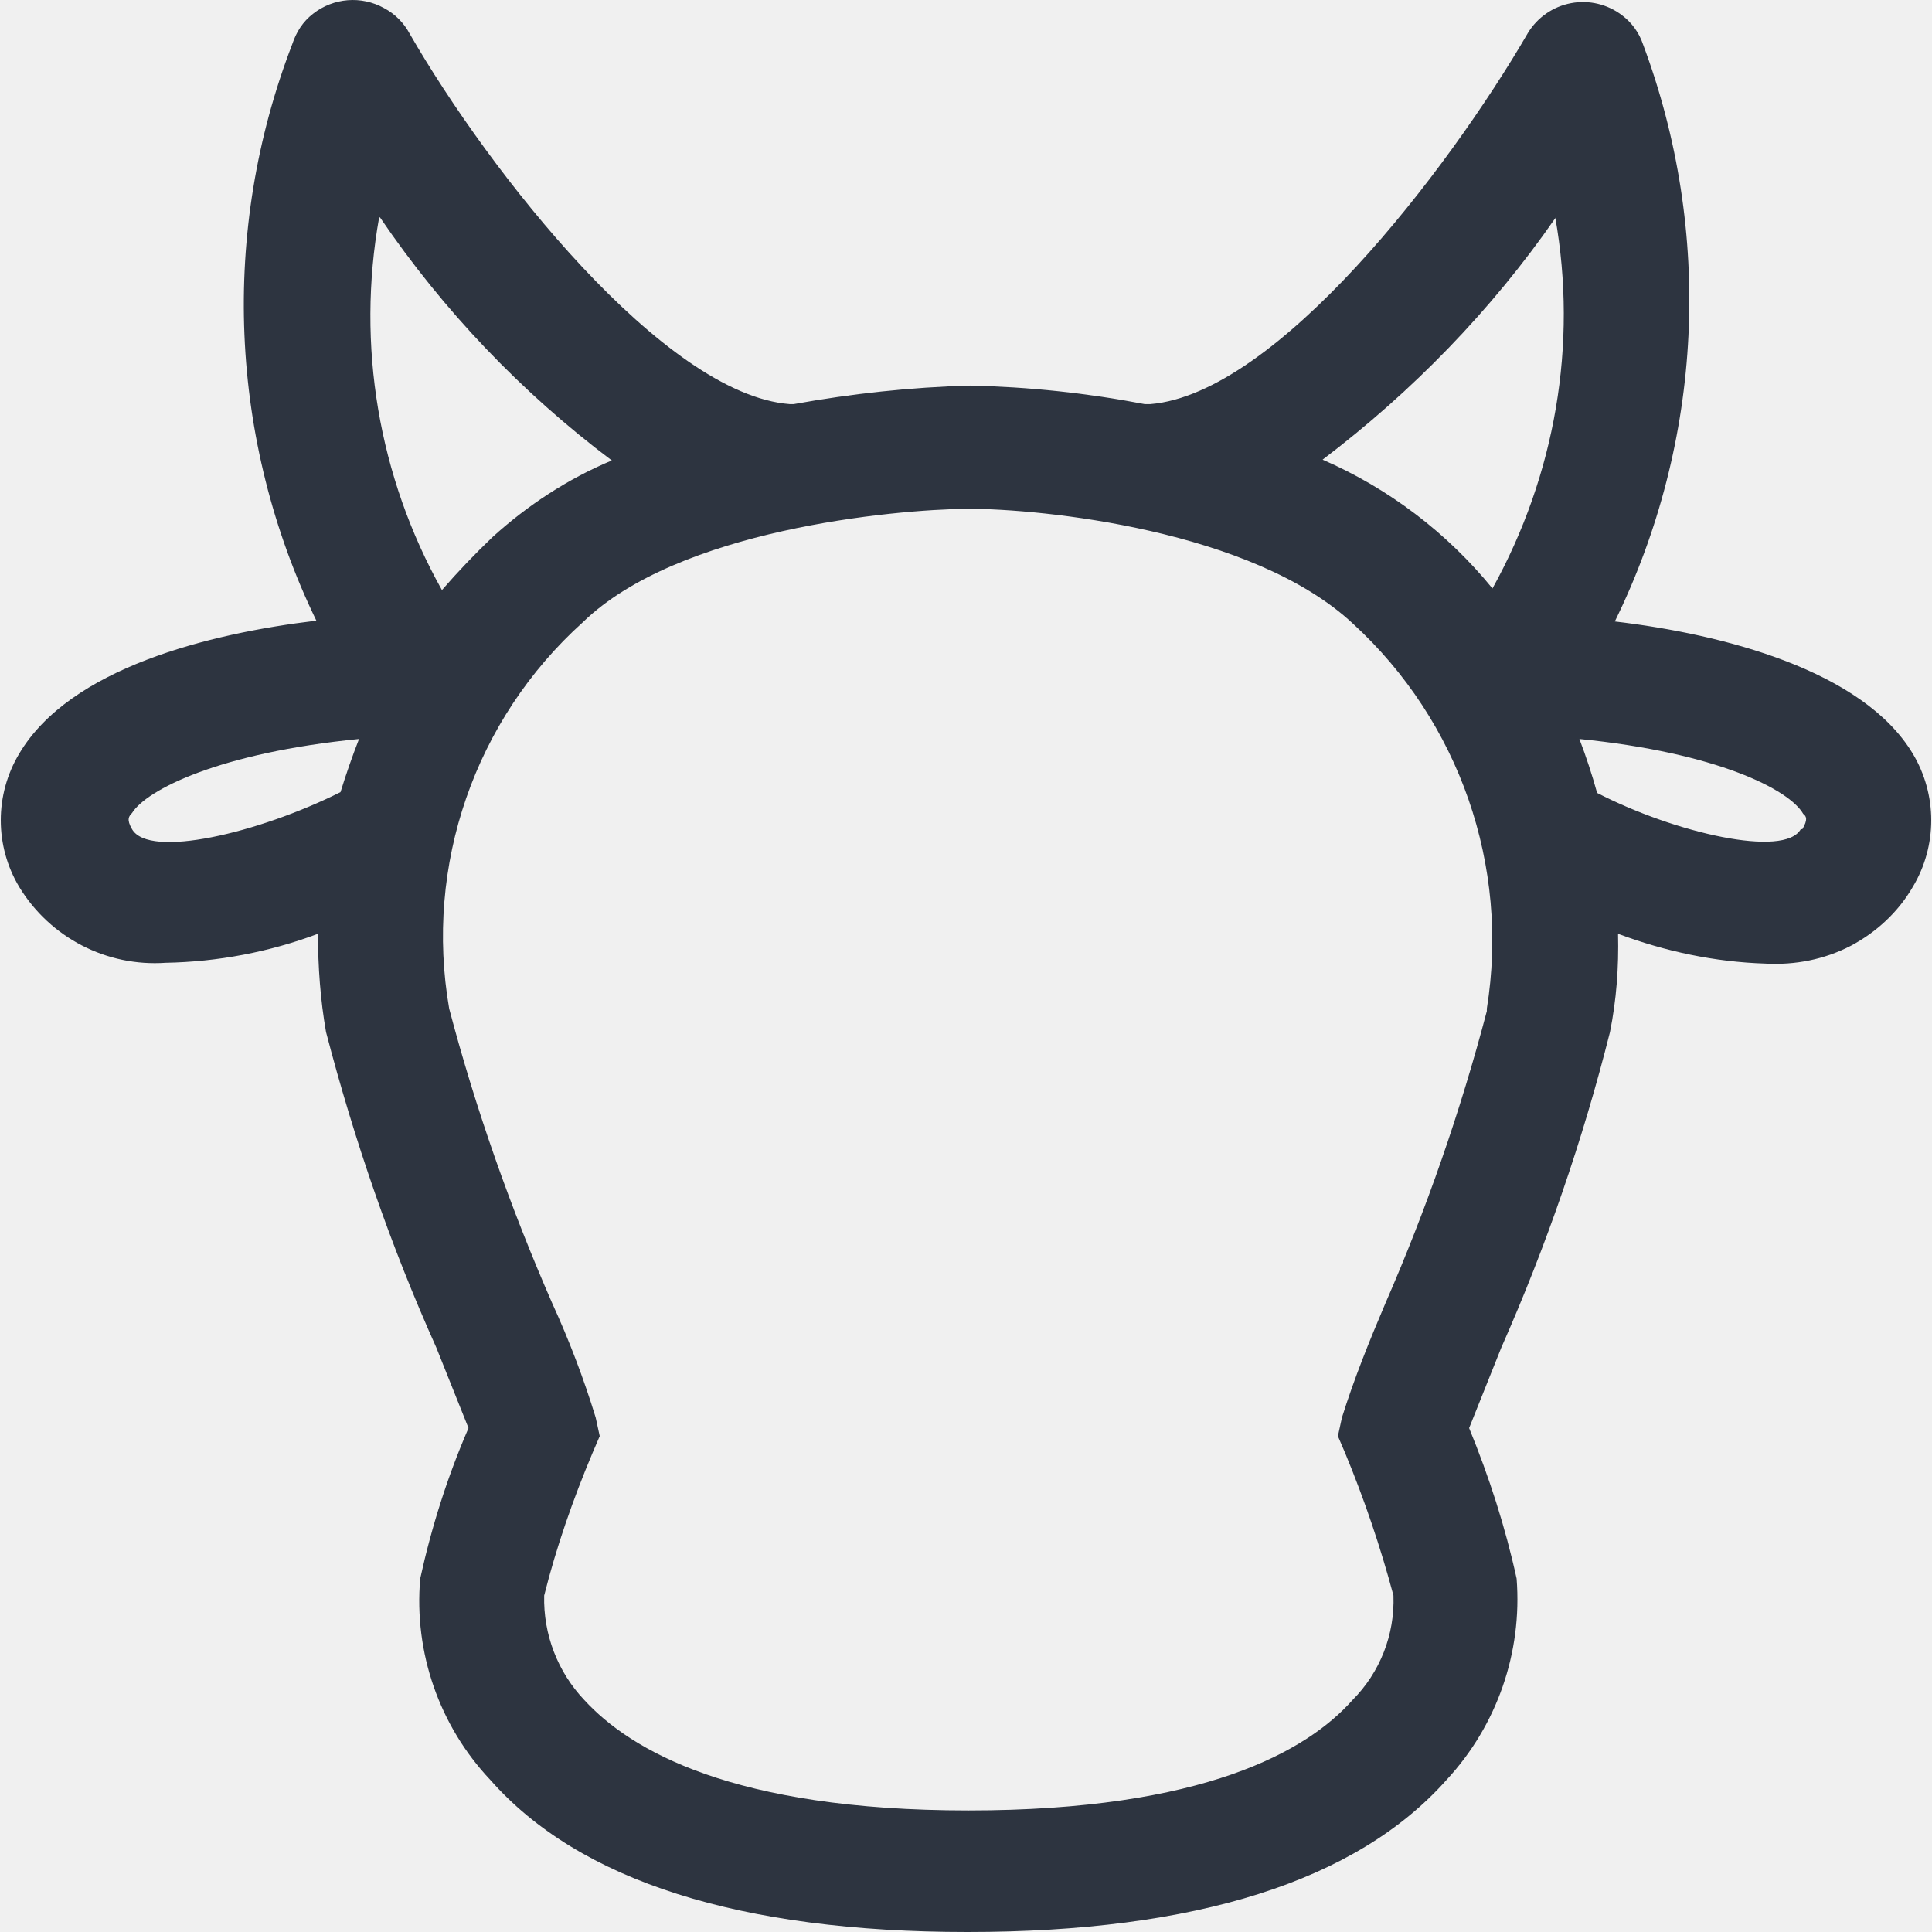
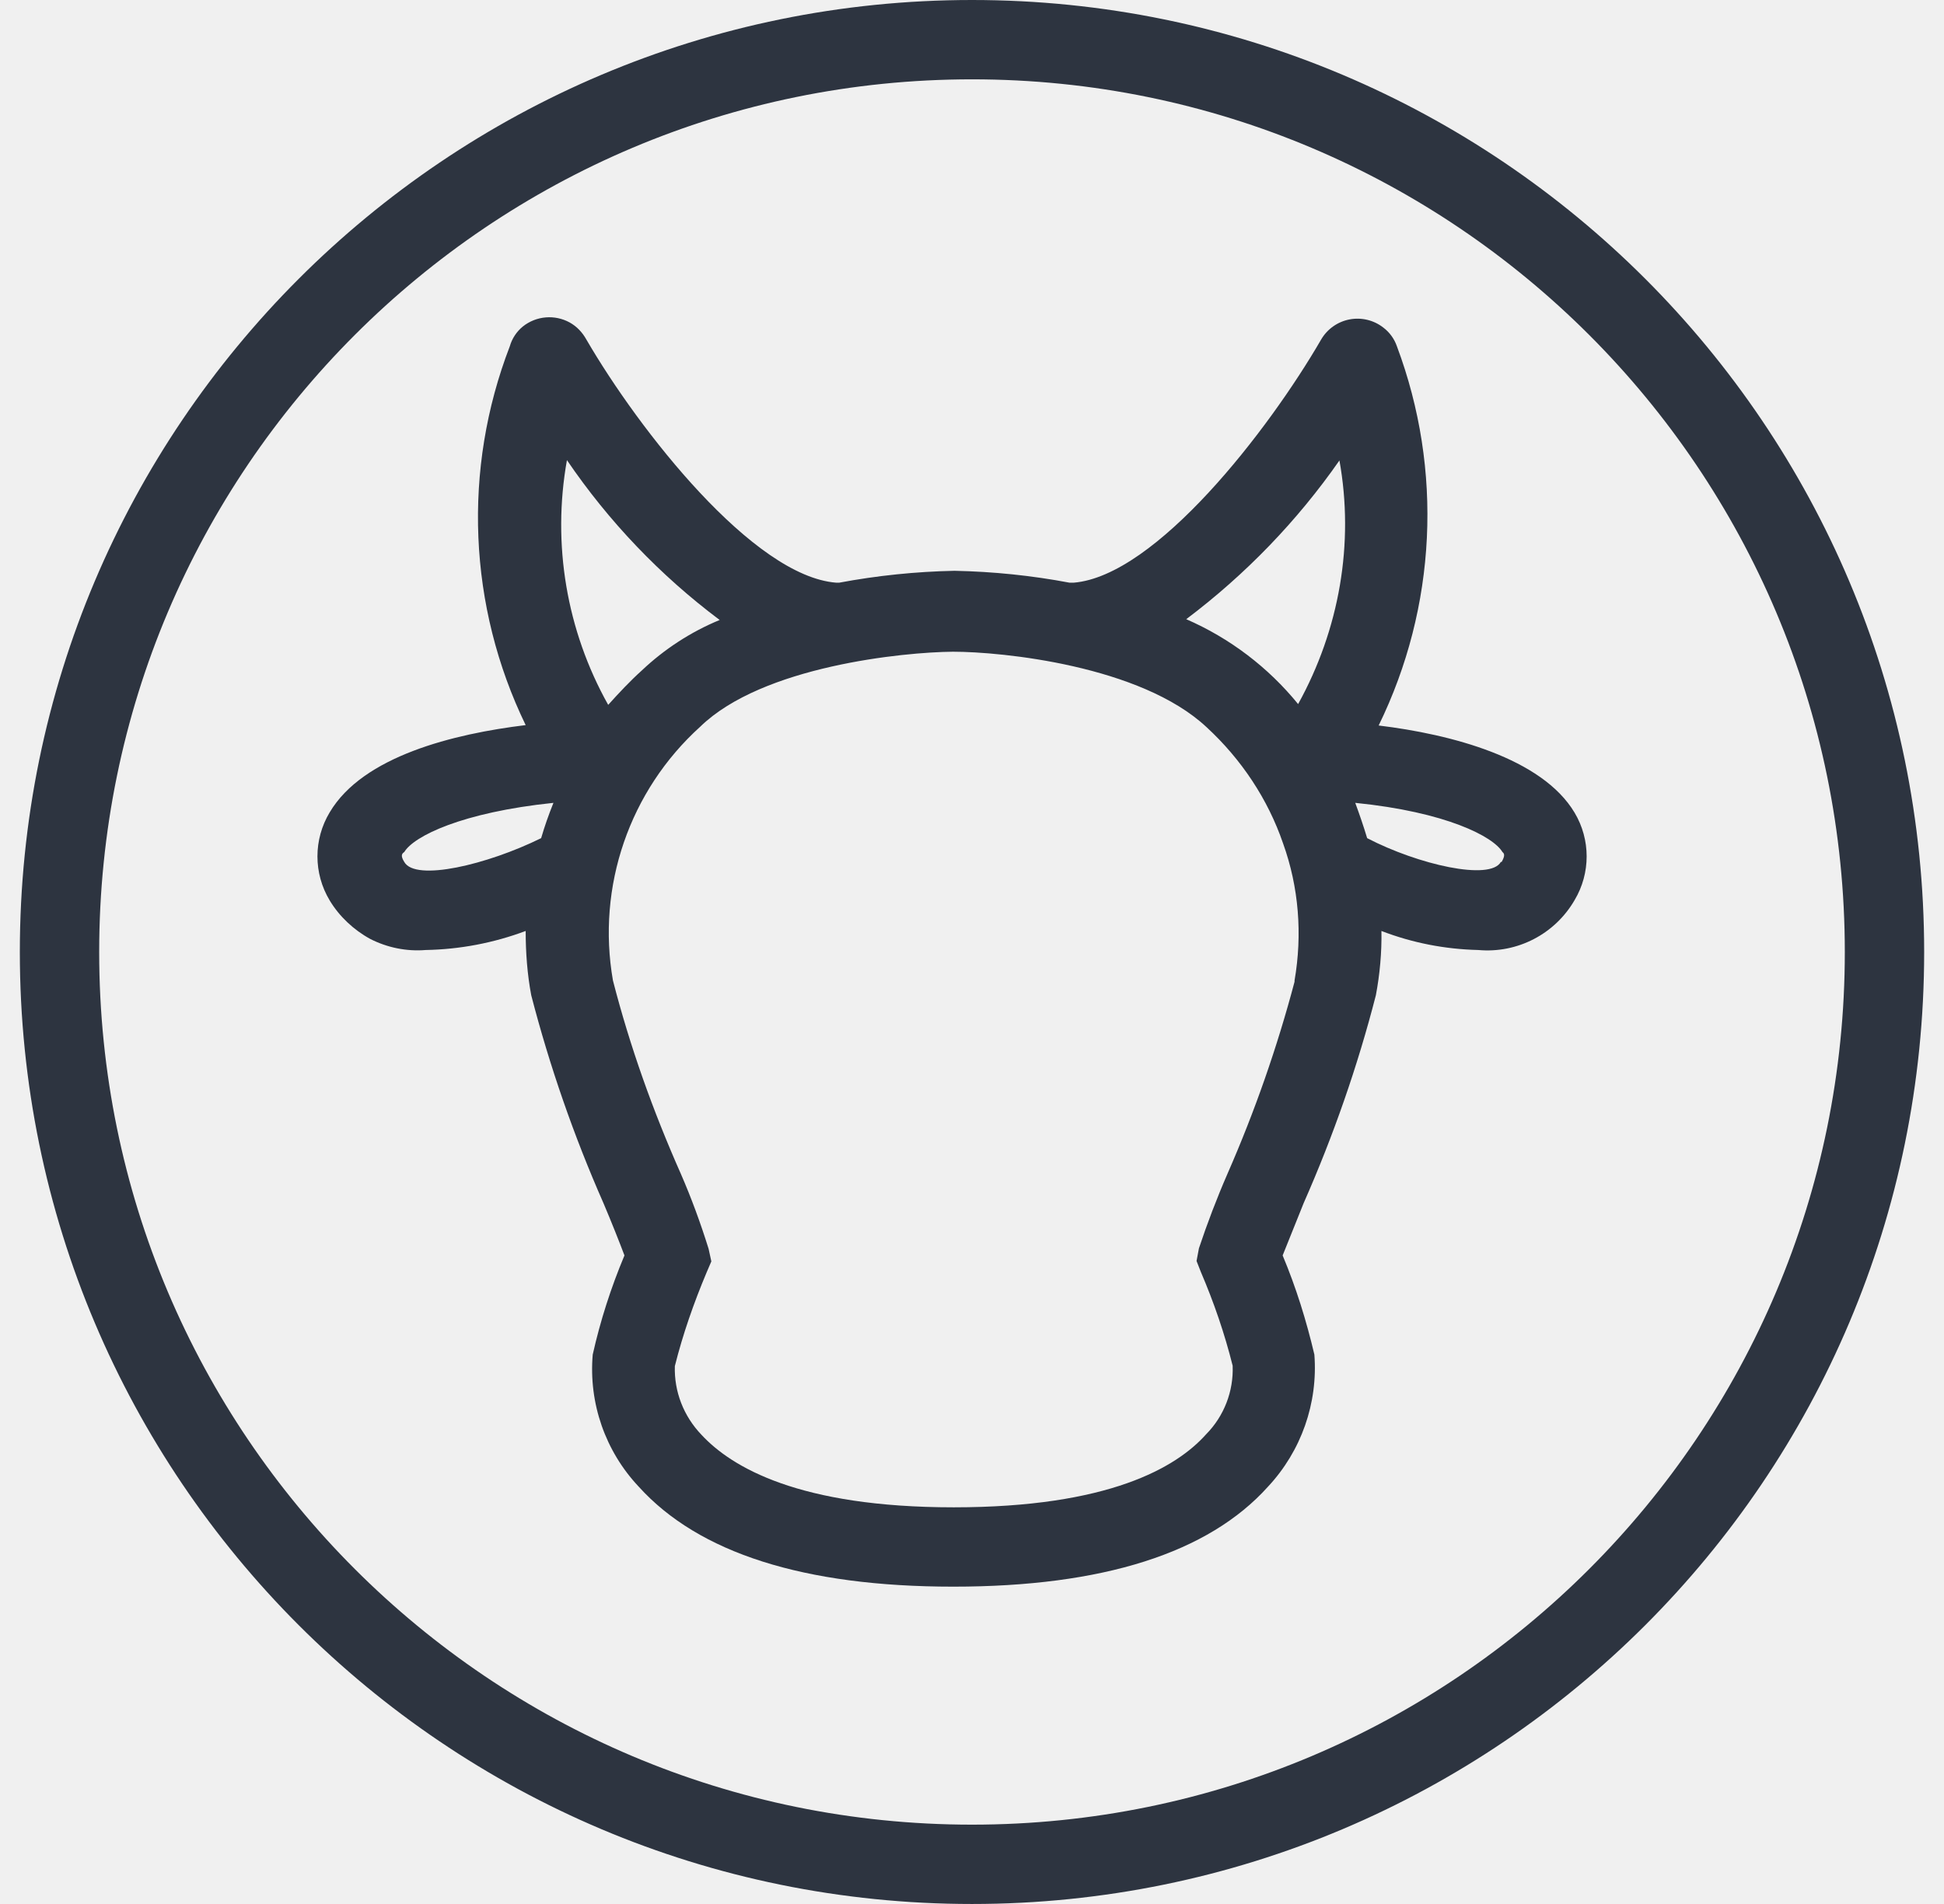
- <svg xmlns="http://www.w3.org/2000/svg" width="24" height="24" fill="none">
+ <svg xmlns="http://www.w3.org/2000/svg" width="49" height="48" viewBox="0 0 49 48" fill="none">
+   <circle cx="24.5" cy="24" r="23" stroke="#2D3440" stroke-width="2" />
  <g clip-path="url(#a)">
-     <path fill="#2D3440" d="M20.06 7.72a9.07 9.07 0 0 0 .35-7.17.75.75 0 0 0-.26-.36.8.8 0 0 0-1.17.22c-1 1.72-3.12 4.48-4.69 4.61h-.07a13 13 0 0 0-2.17-.23c-.74.02-1.47.1-2.19.23h-.05C8.25 4.9 6.08 2.14 5.09.42A.77.77 0 0 0 4.77.1a.8.8 0 0 0-.88.07c-.13.1-.21.23-.26.38a9 9 0 0 0 .3 7.16C2.59 7.87.87 8.3.24 9.36a1.61 1.61 0 0 0 0 1.66 1.97 1.97 0 0 0 1.82.94 5.68 5.68 0 0 0 1.89-.36c0 .41.03.82.1 1.22.35 1.34.8 2.65 1.37 3.92l.4 1c-.26.6-.46 1.23-.6 1.87a3.24 3.24 0 0 0 .87 2.5C7.2 23.37 9.2 24 12.02 24c2.83 0 4.83-.63 5.95-1.89a3.3 3.3 0 0 0 .87-2.5c-.14-.64-.34-1.26-.59-1.87l.4-1A24.46 24.46 0 0 0 20 12.82c.08-.4.11-.8.1-1.22.59.22 1.2.35 1.83.37.37.02.73-.05 1.06-.22.32-.17.59-.42.77-.73a1.61 1.61 0 0 0 0-1.66c-.62-1.03-2.34-1.48-3.7-1.64Zm-.74-5.02c.28 1.58 0 3.2-.78 4.61a5.61 5.61 0 0 0-2.11-1.6c1.12-.85 2.1-1.86 2.89-3Zm-14.6 0A12.72 12.72 0 0 0 7.6 5.72c-.55.23-1.05.56-1.48.95-.22.21-.43.43-.63.66a6.96 6.96 0 0 1-.78-4.63Zm-3.08 7.6c-.07-.12-.04-.16 0-.2.18-.29 1.09-.75 2.82-.92a9.6 9.6 0 0 0-.23.66c-1.02.51-2.38.83-2.59.46Zm16.83 2.26a24.98 24.98 0 0 1-1.26 3.63c-.2.47-.39.94-.54 1.42l-.05.23.09.21c.24.58.44 1.17.6 1.77a1.75 1.75 0 0 1-.51 1.3c-.56.63-1.84 1.37-4.77 1.37-2.93 0-4.2-.75-4.77-1.37a1.82 1.82 0 0 1-.5-1.3c.15-.6.36-1.2.6-1.77l.09-.21-.05-.23c-.15-.49-.33-.96-.54-1.42-.52-1.19-.95-2.41-1.28-3.66a5.25 5.25 0 0 1 1.66-4.8c1.18-1.15 3.85-1.4 4.78-1.41.92 0 3.54.26 4.79 1.43a5.34 5.34 0 0 1 1.66 4.78v.03Zm3.9-2.26c-.2.36-1.56.05-2.53-.45a7.53 7.53 0 0 0-.22-.67c1.71.17 2.61.63 2.78.93.04.03.06.07-.01.19h-.02Z" />
+     <path d="M34.75 18.29a12.1 12.1 0 0 0 .46-9.56 1 1 0 0 0-.34-.47 1.06 1.06 0 0 0-1.57.3c-1.32 2.28-4.16 5.96-6.24 6.13h-.1c-.95-.18-1.92-.28-2.9-.3-.98.02-1.95.12-2.91.3h-.07c-2.09-.16-4.97-3.84-6.3-6.13-.1-.18-.24-.33-.42-.43a1.07 1.07 0 0 0-1.18.1 1 1 0 0 0-.33.5 12 12 0 0 0 .4 9.55c-1.81.22-4.1.78-4.94 2.2a2.15 2.15 0 0 0 0 2.22c.24.4.6.74 1.02.97.43.22.92.32 1.4.28a7.57 7.57 0 0 0 2.52-.48c0 .54.04 1.09.14 1.62a34.44 34.44 0 0 0 1.82 5.24c.2.47.41 1 .53 1.32-.34.81-.61 1.65-.8 2.5a4.32 4.32 0 0 0 1.16 3.33c1.51 1.67 4.16 2.52 7.93 2.52 3.77 0 6.43-.85 7.93-2.52a4.39 4.39 0 0 0 1.17-3.33c-.2-.85-.46-1.69-.8-2.5l.53-1.32c.75-1.7 1.36-3.45 1.82-5.24.1-.53.15-1.08.14-1.62.78.3 1.6.46 2.44.48a2.54 2.54 0 0 0 2.43-1.26 2.15 2.15 0 0 0 0-2.2c-.82-1.38-3.12-1.98-4.94-2.2Zm-.99-6.69c.38 2.1 0 4.27-1.04 6.15a7.49 7.49 0 0 0-2.82-2.14c1.5-1.13 2.8-2.48 3.86-4Zm-19.47 0a16.96 16.96 0 0 0 3.85 4.03c-.73.3-1.4.74-1.96 1.27-.3.27-.58.57-.85.87a9.28 9.28 0 0 1-1.04-6.17Zm-4.1 10.13c-.1-.16-.06-.21 0-.25.24-.4 1.45-1 3.76-1.24-.12.3-.22.58-.31.89-1.36.67-3.17 1.1-3.45.6Zm22.44 3.02a33.3 33.3 0 0 1-1.69 4.84c-.27.62-.51 1.25-.72 1.88l-.06.32.11.28c.33.77.6 1.56.8 2.36a2.33 2.33 0 0 1-.67 1.73C29.65 37 27.94 38 24.04 38c-3.9 0-5.6-1.01-6.36-1.83-.45-.47-.69-1.09-.67-1.73.2-.8.48-1.6.8-2.36l.12-.28-.07-.32c-.2-.64-.43-1.27-.7-1.89-.7-1.58-1.28-3.2-1.71-4.87a7 7 0 0 1 2.2-6.4c1.57-1.53 5.13-1.88 6.37-1.89 1.24 0 4.73.35 6.39 1.9.88.81 1.55 1.82 1.93 2.93.4 1.11.49 2.3.29 3.46v.04Zm5.2-3.02c-.27.48-2.08.07-3.37-.6-.09-.3-.19-.59-.3-.89 2.29.23 3.48.85 3.71 1.24.05.04.07.09-.02.25h-.02Z" fill="#2D3440" />
  </g>
  <defs>
    <clipPath id="a">
-       <path fill="#fff" d="M0 0h24v24H0z" />
+       <path fill="#fff" transform="translate(8 8)" d="M0 0h32v32H0z" />
    </clipPath>
  </defs>
</svg>
